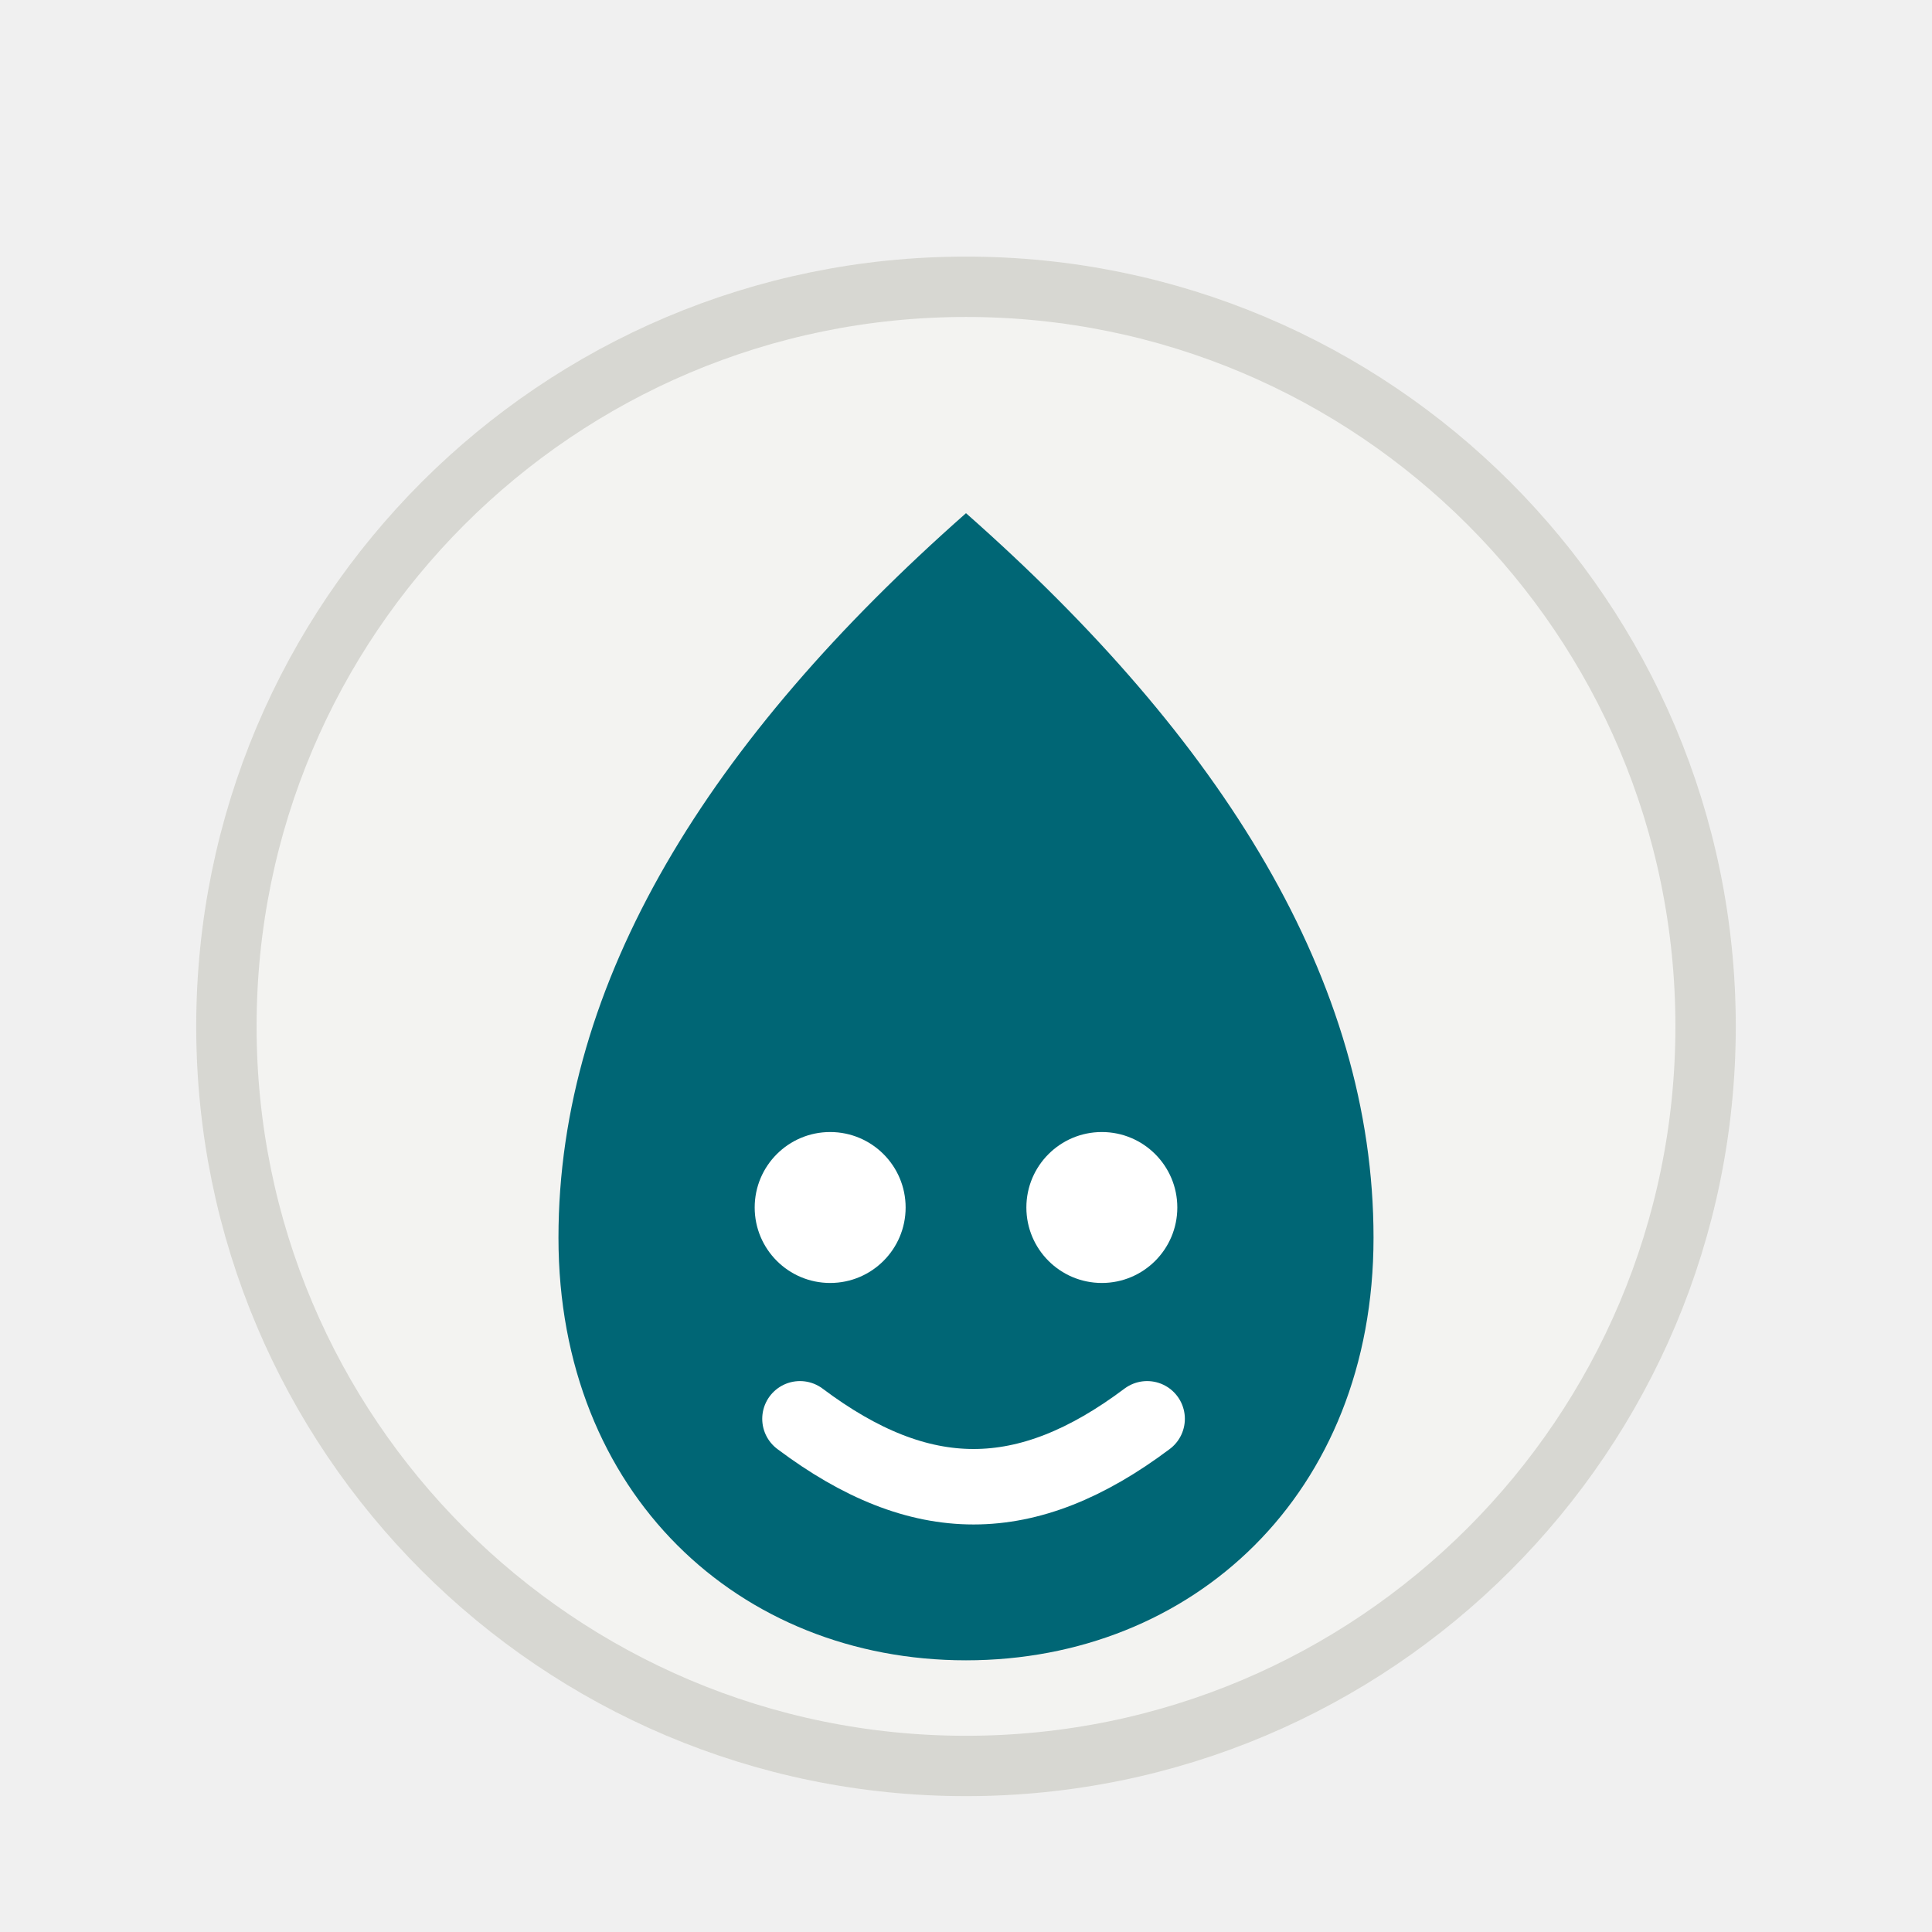
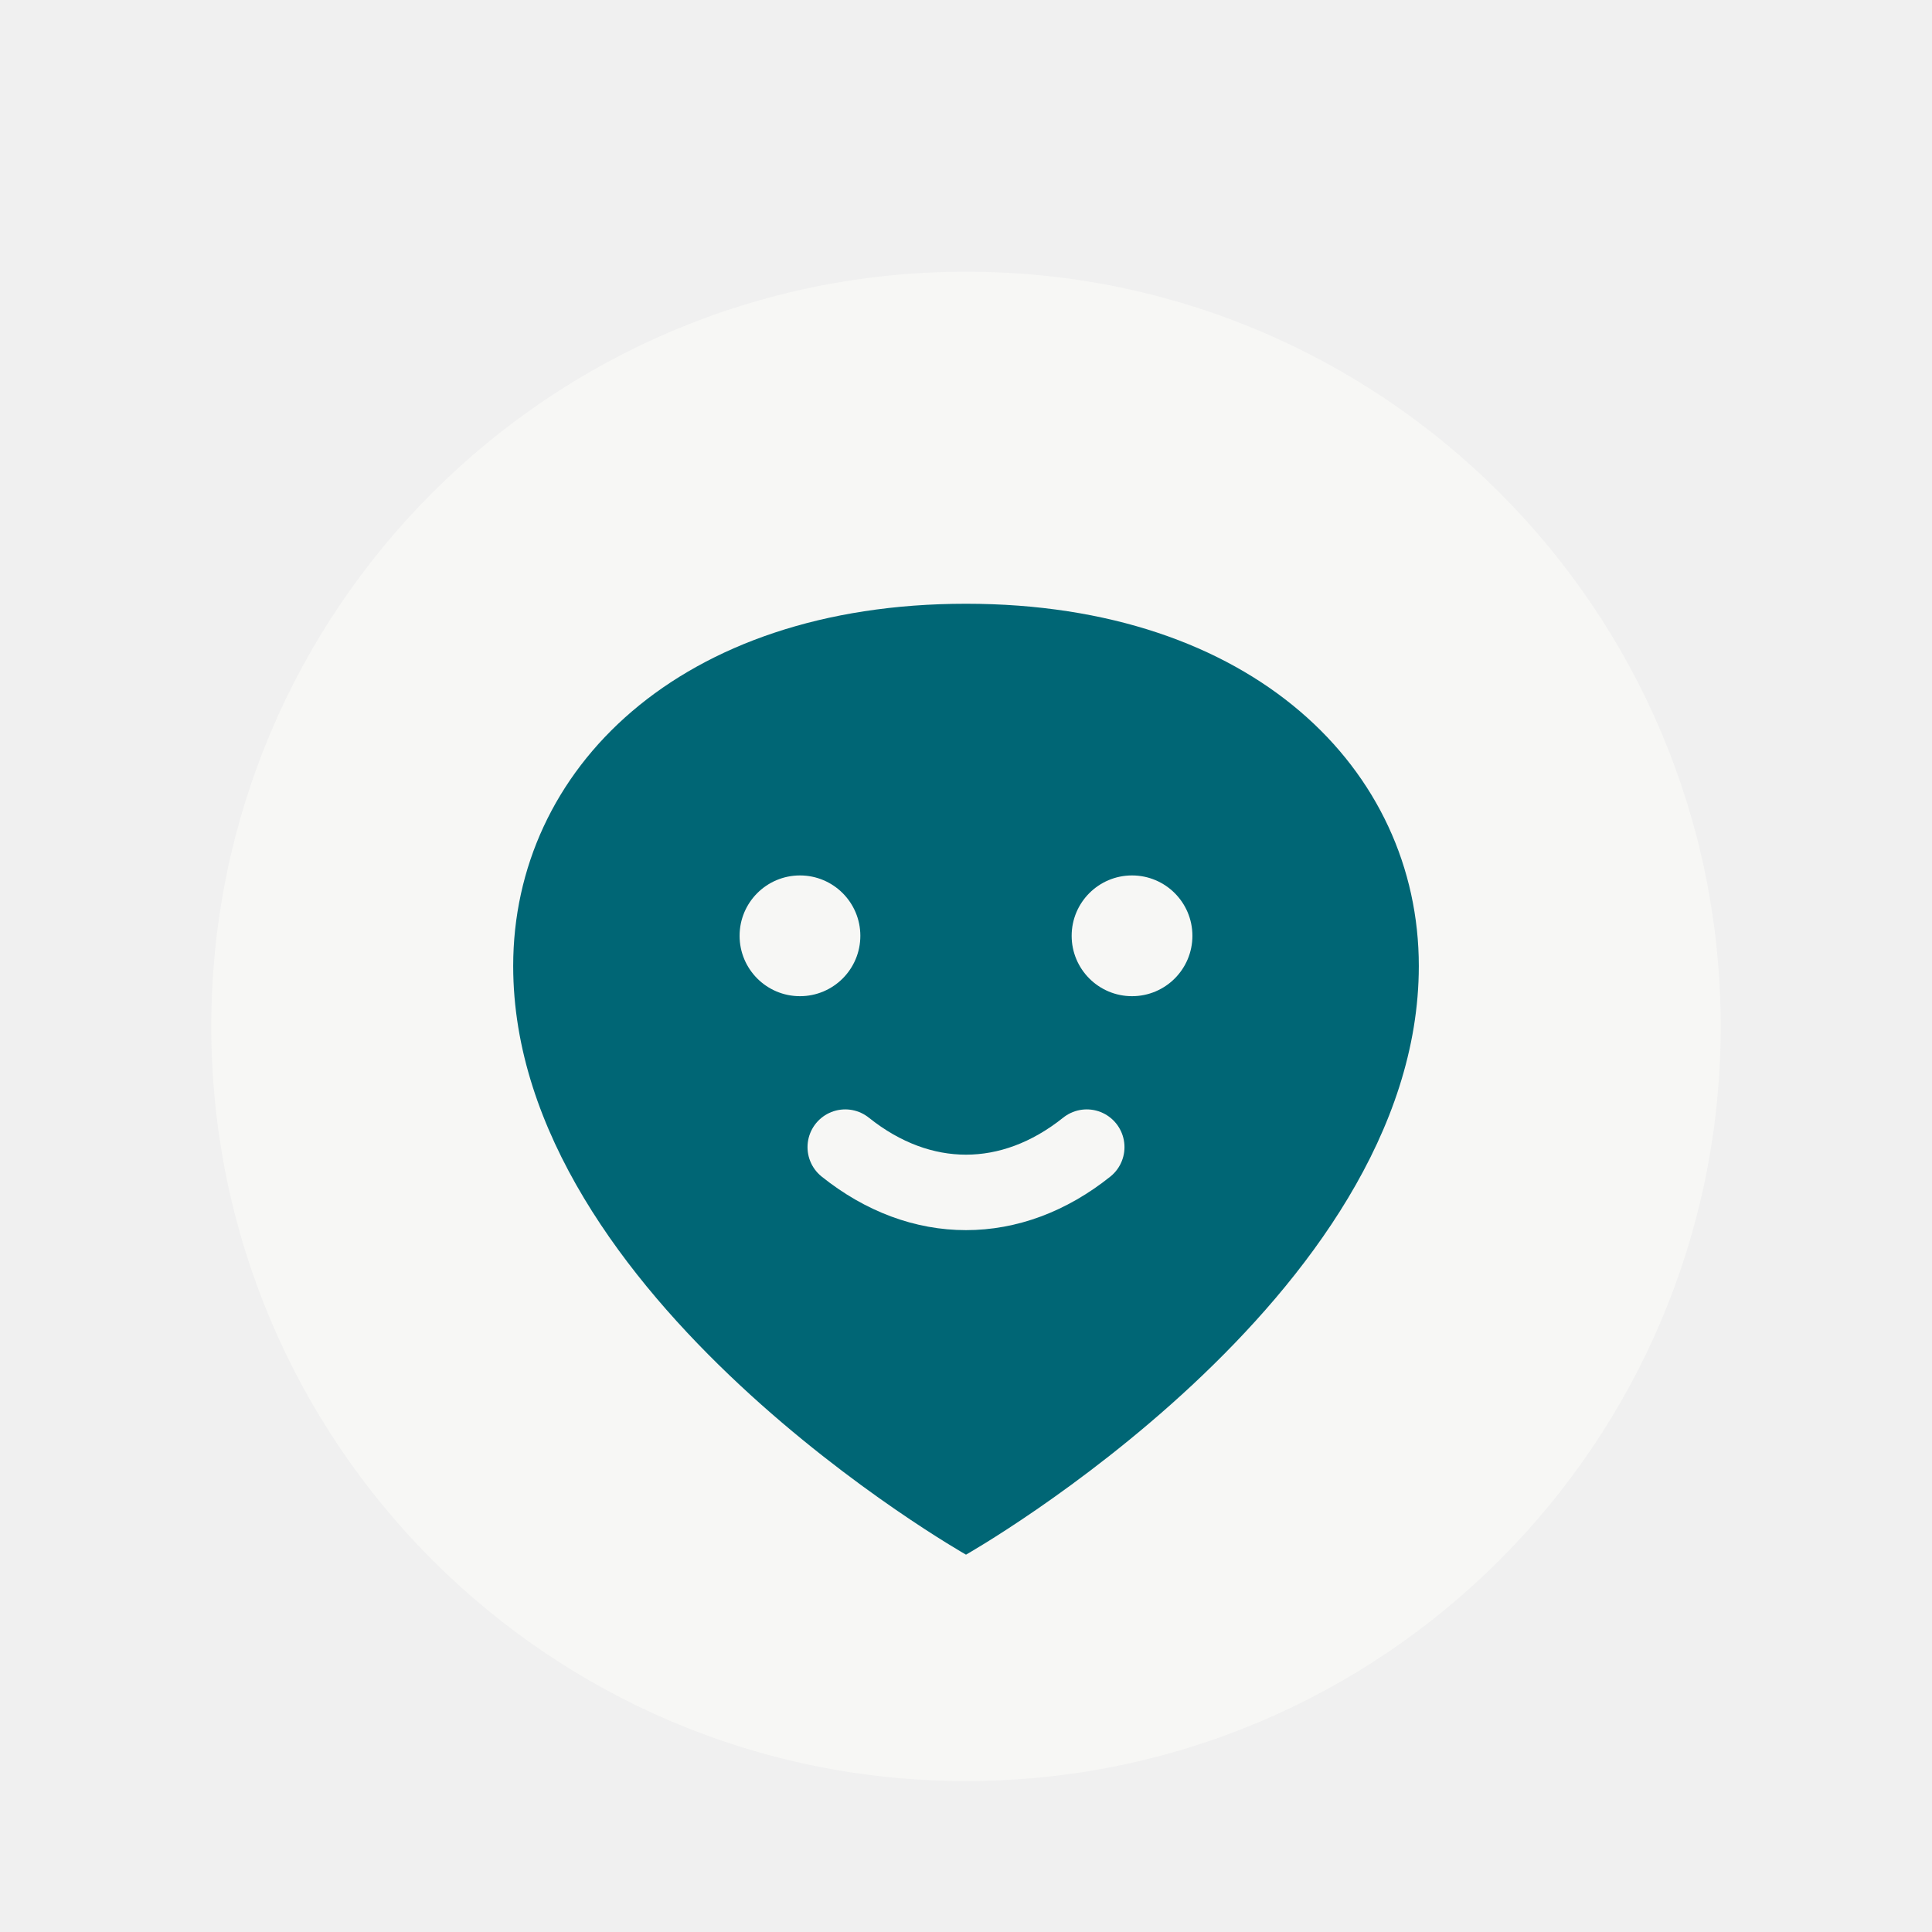
<svg xmlns="http://www.w3.org/2000/svg" viewBox="0 0 128 128">
  <style>svg{color:#006675}</style>
-   <circle cx="64" cy="68" r="51" fill="#f3f3f1" />
-   <circle cx="64" cy="68" r="49" fill="none" stroke="#d7d7d2" stroke-width="4" />
+   <circle cx="64" cy="68" r="50" fill="#f7f7f5" />
  <g transform="translate(0 4)">
    <g fill="currentColor">
-       <path d="M64 30c17 15 27 31 27 48 0 17-12 28-27 28S37 95 37 78c0-17 10-33 27-48z" />
-       <circle cx="55" cy="76" r="5" fill="#fff" />
-       <circle cx="73" cy="76" r="5" fill="#fff" />
-       <path d="M53 90c8 6 15 6 23 0" stroke="#fff" stroke-width="5" fill="none" stroke-linecap="round" />
+       <path d="M34 60c0-13 11-24 30-24s30 11 30 24c0 22-30 39-30 39S34 82 34 60z" />
+       <circle cx="53" cy="58" r="4" fill="#f7f7f5" />
+       <circle cx="75" cy="58" r="4" fill="#f7f7f5" />
+       <path d="M56 72c5 4 11 4 16 0" fill="none" stroke="#f7f7f5" stroke-width="5" stroke-linecap="round" />
    </g>
  </g>
</svg>
